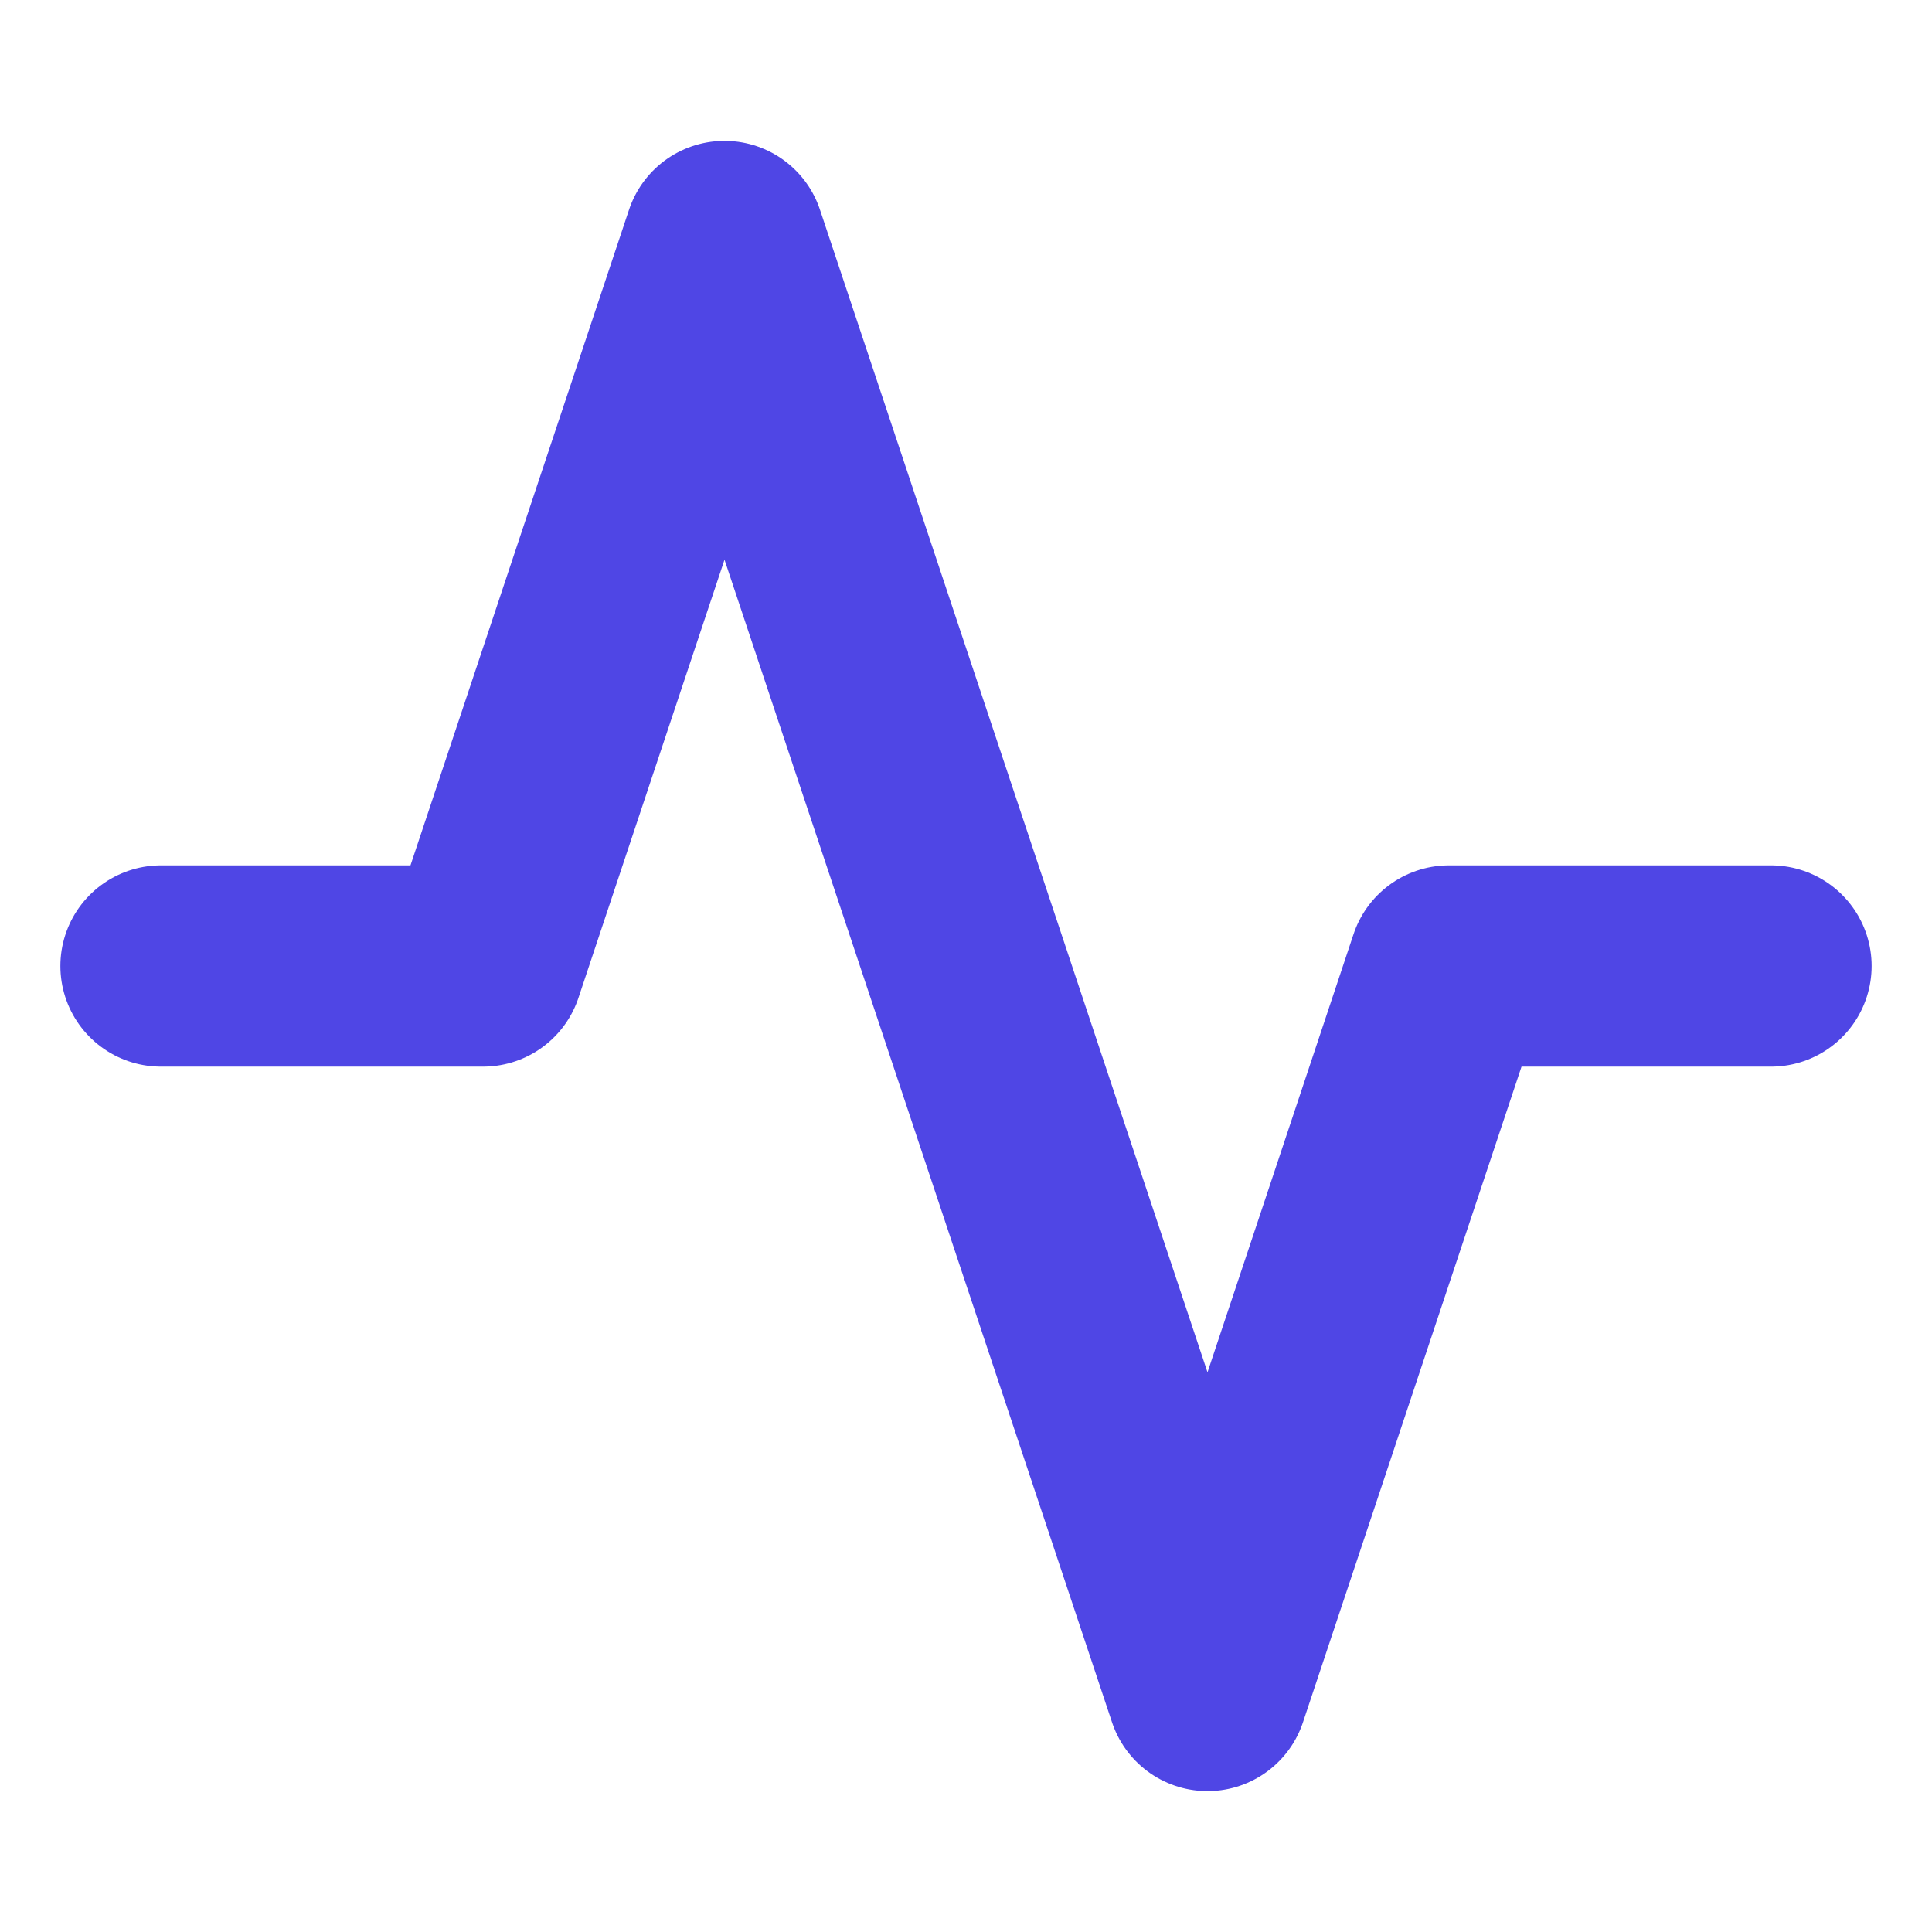
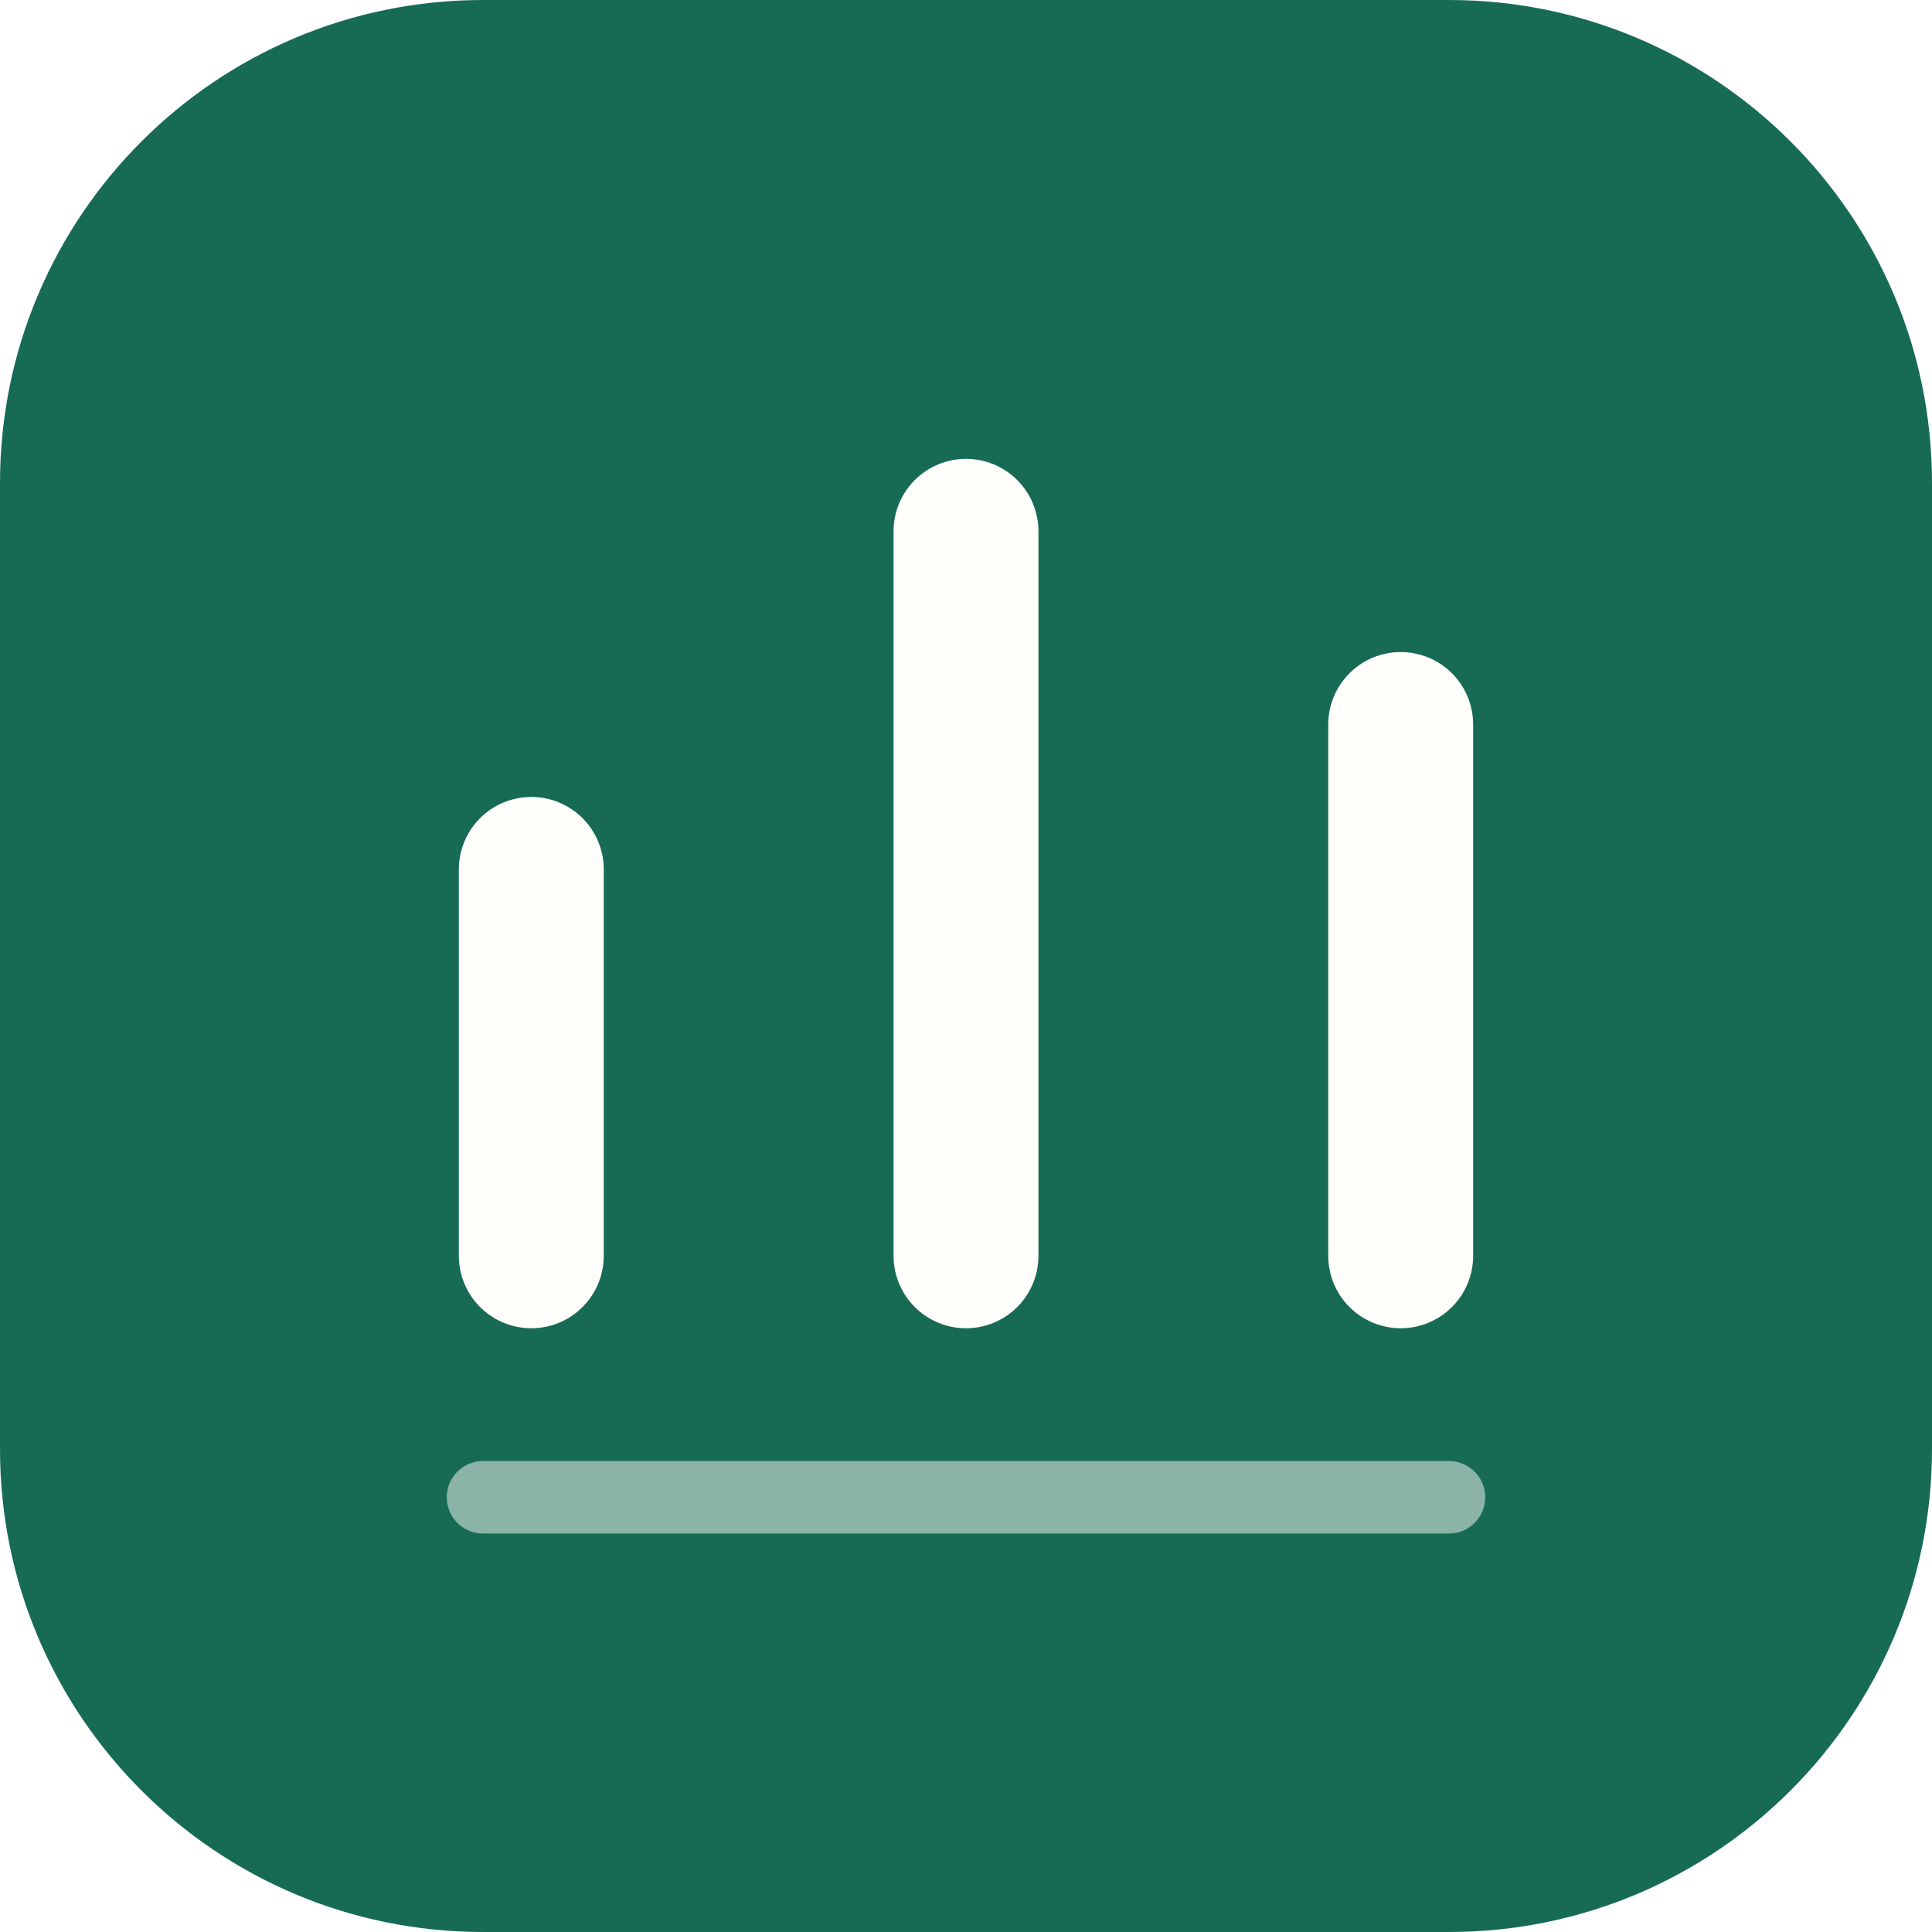
- <svg xmlns="http://www.w3.org/2000/svg" viewBox="0 0 24 24" fill="none" stroke="#4f46e5" stroke-width="2.5" stroke-linecap="round" stroke-linejoin="round">
-   <path d="M22 12h-4l-3 9L9 3l-3 9H2" />
+ <svg xmlns="http://www.w3.org/2000/svg" viewBox="0 0 40 40" fill="none">
+   <rect width="40" height="40" rx="10" fill="#176b55" />
+   <path d="M11 26V18M20 26V11M29 26V15" stroke="#fffefa" stroke-width="3" stroke-linecap="round" />
+   <path d="M10 31H30" stroke="#fffefa" stroke-width="1.5" stroke-linecap="round" opacity=".5" />
</svg>
